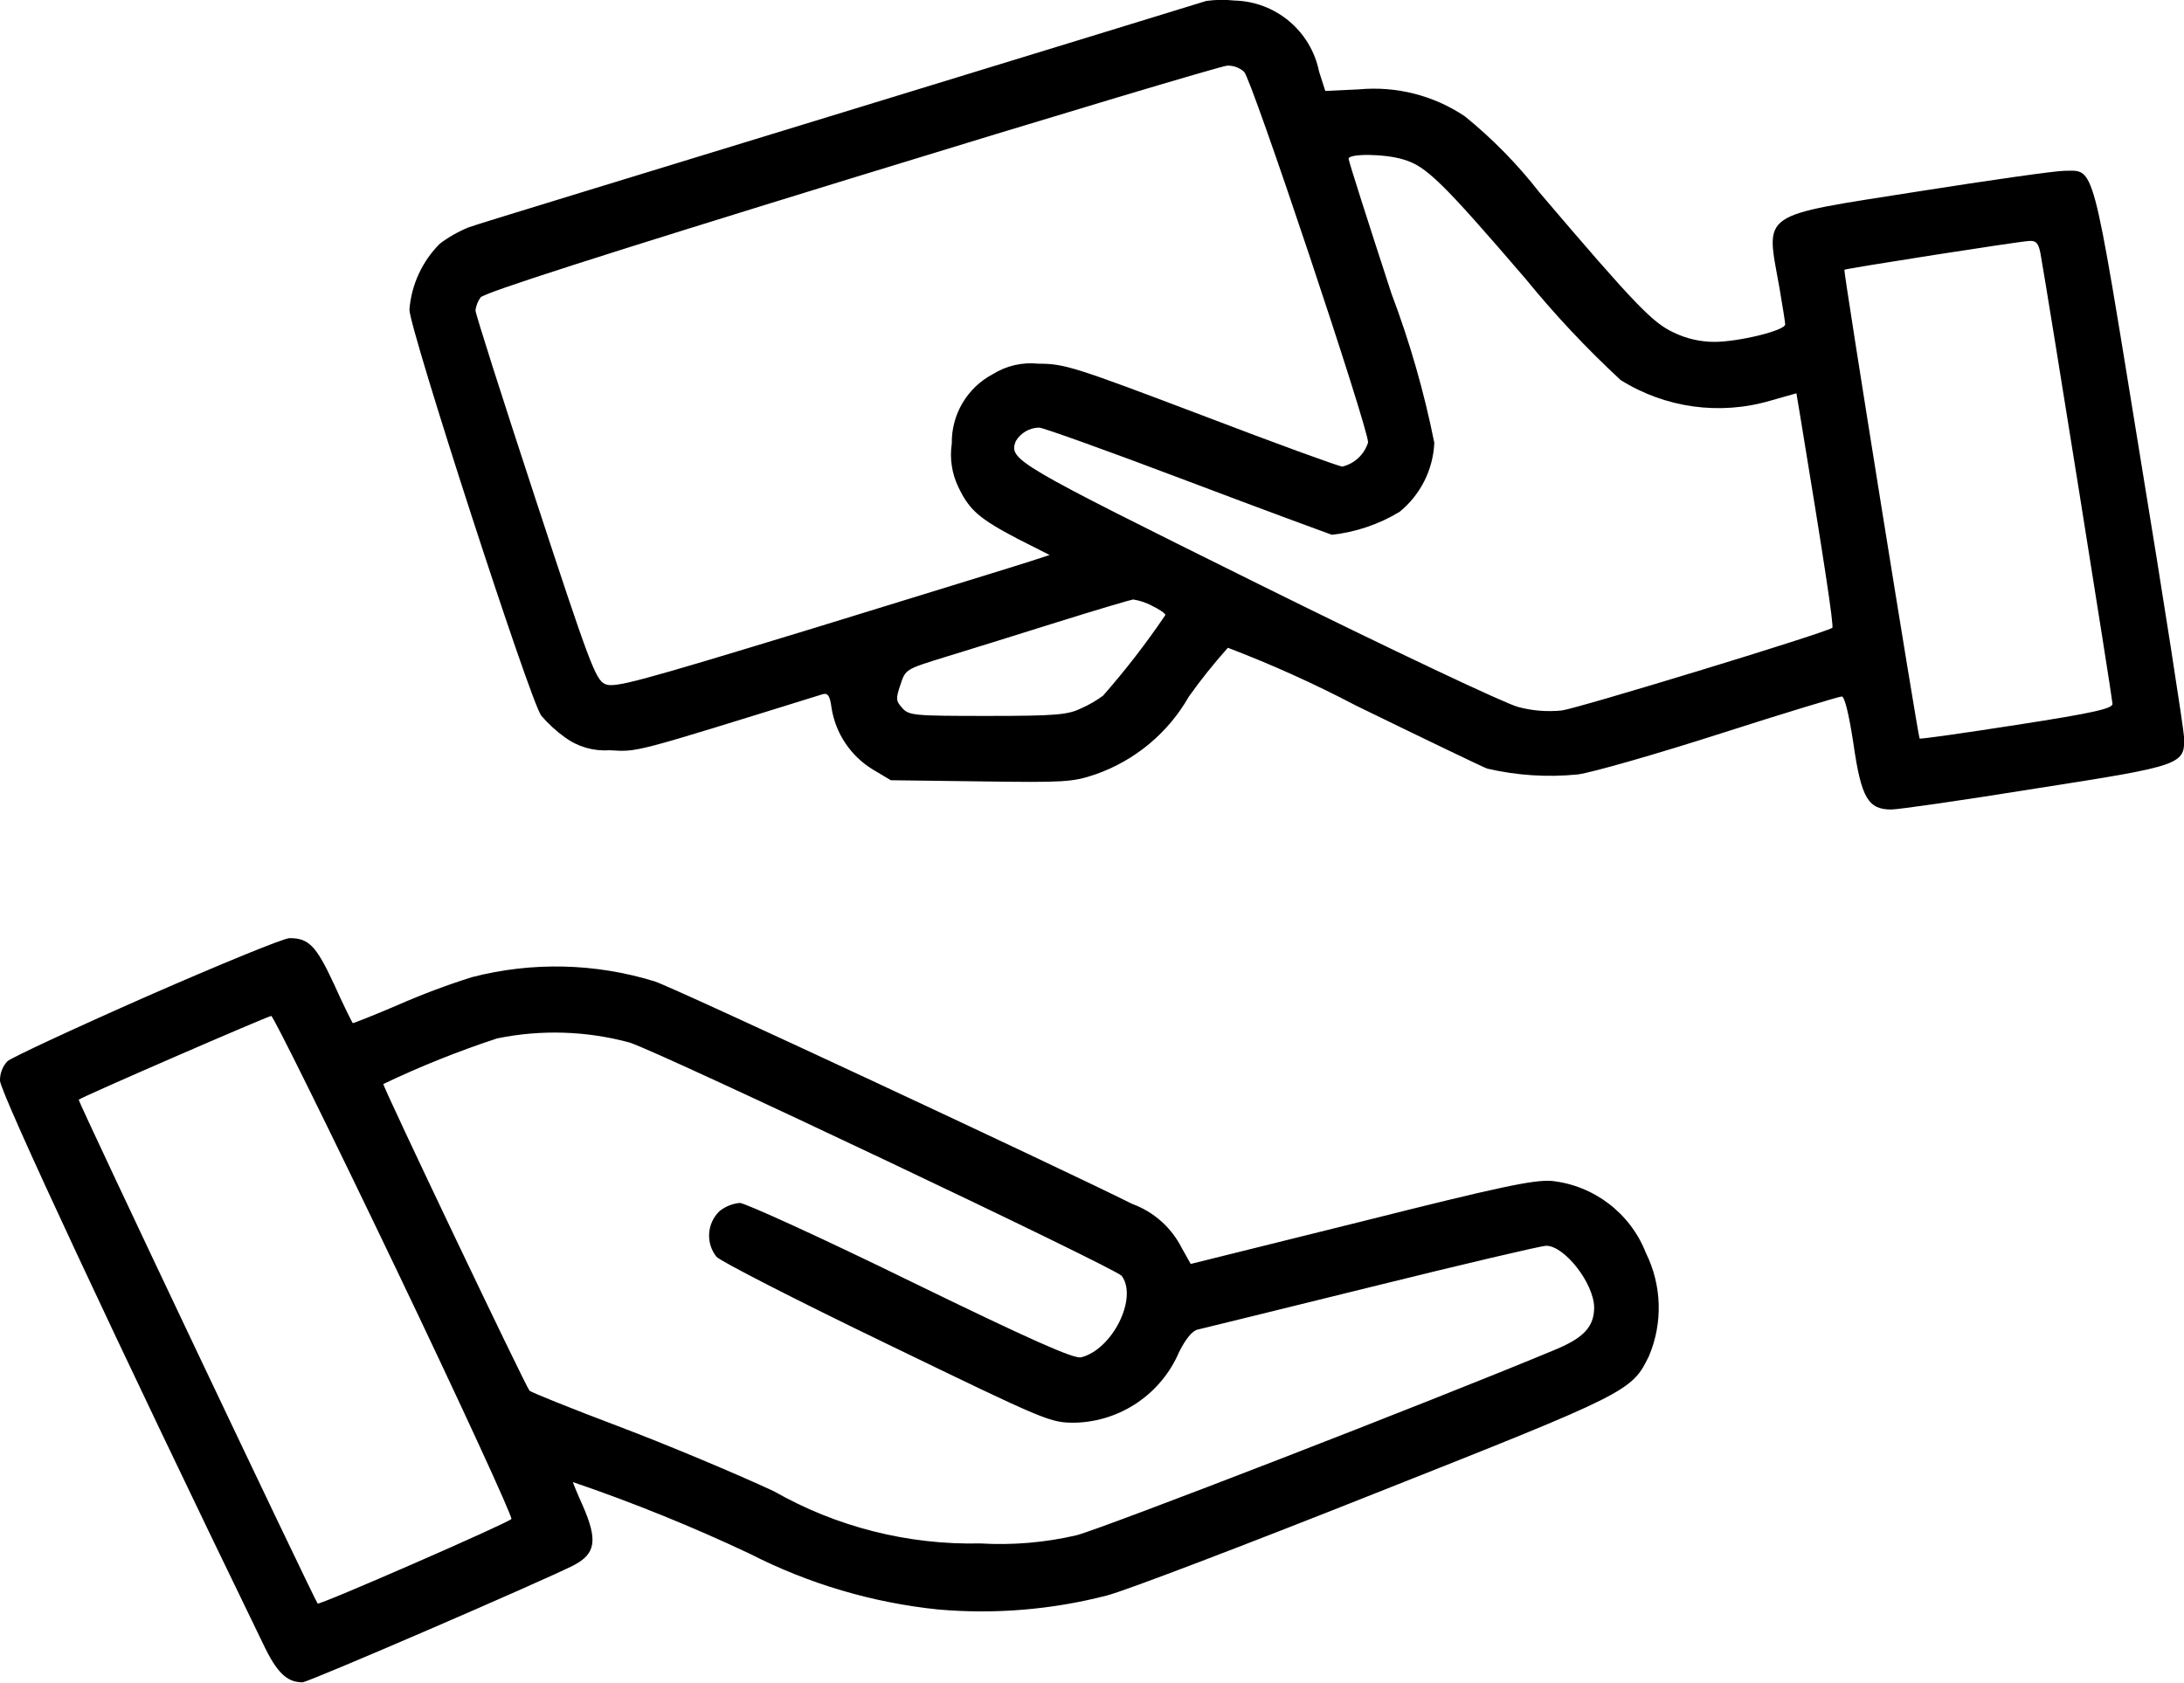
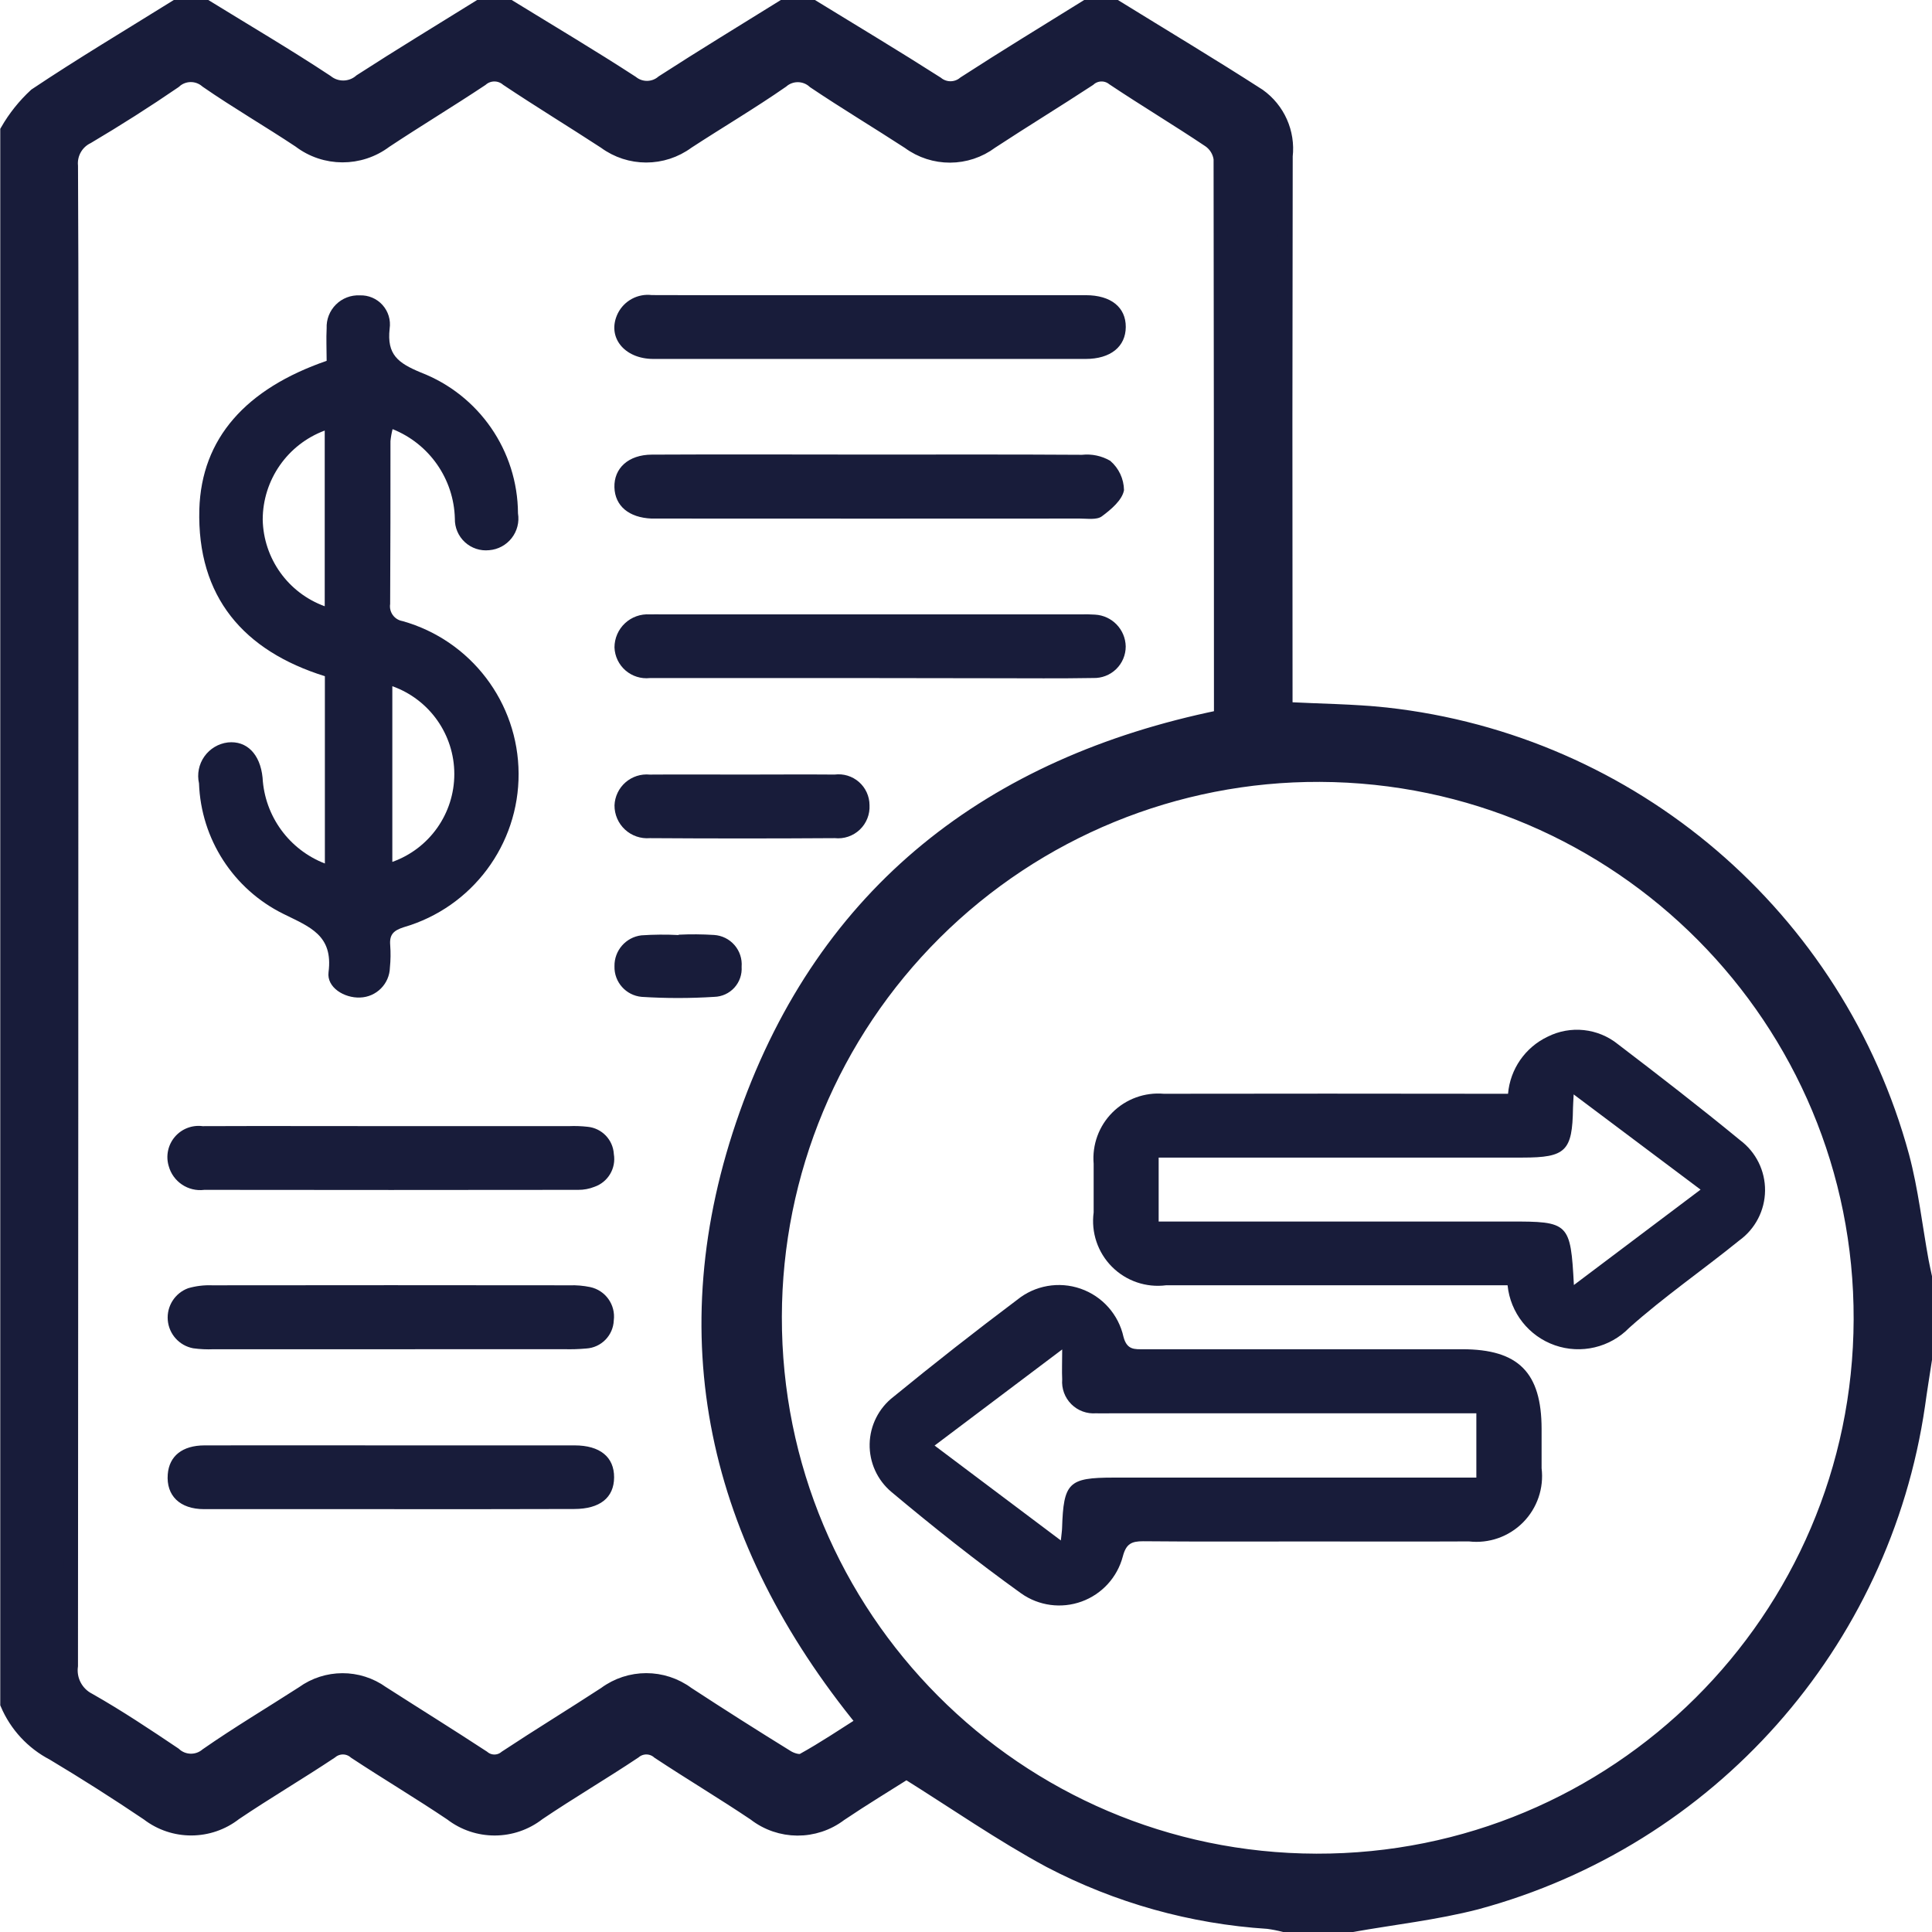
- <svg xmlns="http://www.w3.org/2000/svg" id="Buy_And_Sell_4x" data-name="Buy And Sell@4x" viewBox="0 0 56.062 43.196">
-   <path id="Path_44" data-name="Path 44" d="M125.46-431.715c-.05.02-4.242,1.3-9.3,2.852s-9.395,2.871-9.635,2.961a3.312,3.312,0,0,0-.74.42,2.692,2.692,0,0,0-.78,1.691c0,.5,3.092,10.035,3.382,10.425a3.45,3.45,0,0,0,.61.56,1.724,1.724,0,0,0,1.141.33c.75.04.52.1,5.483-1.441.13-.03.18.05.22.36a2.269,2.269,0,0,0,1.051,1.571l.47.28,2.311.03c2.141.03,2.351.02,2.941-.18a4.45,4.45,0,0,0,2.4-2,14.529,14.529,0,0,1,1-1.251,30.29,30.29,0,0,1,3.282,1.481c1.741.85,3.262,1.581,3.372,1.621a7.128,7.128,0,0,0,2.331.15c.37-.05,2.011-.52,3.662-1.05s3.042-.951,3.112-.951.18.43.3,1.221c.2,1.391.38,1.681.971,1.681.18,0,1.851-.24,3.712-.54,3.782-.59,3.832-.61,3.8-1.341-.01-.2-.51-3.452-1.131-7.224-1.241-7.634-1.151-7.3-1.941-7.294-.23,0-1.911.24-3.752.53-4.122.65-3.912.5-3.562,2.461.08.47.15.9.15.951,0,.16-1.2.45-1.821.45a2.4,2.4,0,0,1-1.041-.24c-.54-.25-.98-.7-3.442-3.592a12.061,12.061,0,0,0-1.921-1.961,4.184,4.184,0,0,0-2.721-.69l-.86.04-.16-.5a2.272,2.272,0,0,0-2.171-1.821A2.948,2.948,0,0,0,125.46-431.715Zm.971,1.821c.19.17,3.182,9.125,3.182,9.515a.92.92,0,0,1-.66.62c-.08,0-1.7-.59-3.612-1.321-3.272-1.241-3.522-1.321-4.192-1.321a1.84,1.84,0,0,0-1.171.27,1.976,1.976,0,0,0-1.051,1.781,1.914,1.914,0,0,0,.17,1.12c.28.59.54.81,1.511,1.321l.83.42-.49.16c-.27.09-2.781.86-5.573,1.721-4.592,1.4-5.113,1.541-5.353,1.431s-.41-.57-1.791-4.782c-.84-2.561-1.531-4.722-1.531-4.812a.73.73,0,0,1,.13-.33c.08-.12,3.182-1.111,9.525-3.062,5.173-1.591,9.515-2.891,9.645-2.891A.622.622,0,0,1,126.431-429.895Zm4.092,2.251c.58.17.991.57,3.132,3.062a25.381,25.381,0,0,0,2.441,2.6,4.727,4.727,0,0,0,3.842.53l.67-.19.11.66c.58,3.522.86,5.343.81,5.363-.27.16-6.543,2.071-6.943,2.121a3.109,3.109,0,0,1-1.121-.09c-.34-.09-3.222-1.451-6.653-3.151-6.273-3.112-6.423-3.192-6.243-3.672a.71.71,0,0,1,.6-.35c.1,0,1.8.61,3.782,1.361s3.672,1.371,3.732,1.391a4.257,4.257,0,0,0,1.741-.59,2.427,2.427,0,0,0,.89-1.771,24.3,24.3,0,0,0-1.1-3.832c-.6-1.841-1.1-3.4-1.1-3.462C129.112-427.8,130.043-427.793,130.523-427.643Zm16.348,2.4c.21,1.181,1.851,11.456,1.851,11.576s-.46.23-2.461.54c-1.351.21-2.471.37-2.491.35-.04-.05-1.961-12.006-1.931-12.036s4.492-.73,4.752-.74C146.761-425.562,146.821-425.492,146.871-425.242Zm-22.811,9.055c.19.09.35.2.35.24a20.843,20.843,0,0,1-1.6,2.071,2.975,2.975,0,0,1-.55.32c-.35.17-.63.2-2.411.2-1.881,0-2.021-.01-2.191-.2s-.17-.24-.05-.6c.13-.4.14-.4,1.141-.71.56-.17,1.841-.57,2.861-.89s1.9-.58,1.971-.59A1.514,1.514,0,0,1,124.06-416.188Z" transform="translate(-94.495 431.739)" fill="currentColor" />
-   <path id="Path_45" data-name="Path 45" d="M3.762-189.5C1.9-188.679.29-187.928.19-187.838a.712.712,0,0,0-.19.5c0,.29,3.042,6.813,6.753,14.457.35.74.61.99,1.011.99.15,0,6.143-2.591,6.953-3,.58-.3.63-.65.24-1.541-.14-.31-.25-.58-.25-.6a43.855,43.855,0,0,1,4.542,1.841,13.7,13.7,0,0,0,4.842,1.431,12.84,12.84,0,0,0,4.322-.36c.47-.12,3.562-1.3,6.883-2.621,6.513-2.581,6.593-2.621,7.034-3.532a3.178,3.178,0,0,0-.08-2.641,2.935,2.935,0,0,0-2.421-1.851c-.47-.03-1.291.14-4.912,1.051l-4.352,1.081-.23-.41a2.314,2.314,0,0,0-1.271-1.131c-1.921-.96-11.736-5.543-12.256-5.713a8.6,8.6,0,0,0-4.692-.11,18.611,18.611,0,0,0-1.891.71c-.63.27-1.161.48-1.171.47s-.24-.46-.48-1c-.46-.991-.65-1.181-1.141-1.181C7.284-191,5.633-190.32,3.762-189.5Zm6.373,6.923c1.691,3.532,3.032,6.453,2.992,6.493-.1.11-4.932,2.221-4.973,2.171-.08-.09-6.163-12.906-6.133-12.937.07-.07,4.842-2.141,4.942-2.151C7.014-189,8.444-186.108,10.135-182.576Zm6.023-5.743c.92.31,12.486,5.8,12.636,5.993.42.57-.24,1.891-1.041,2.091-.18.05-1.321-.46-4.382-1.951C21.1-183.3,19.12-184.2,18.99-184.2a.991.991,0,0,0-.52.21.873.873,0,0,0-.08,1.171c.09.11,2.061,1.121,4.362,2.231,4.172,2.021,4.2,2.031,4.852,2.031a2.988,2.988,0,0,0,2.661-1.811c.17-.34.34-.55.48-.58.12-.03,2.131-.52,4.472-1.1S39.57-183.1,39.69-183.1c.47,0,1.221.96,1.231,1.581,0,.5-.27.79-1.031,1.1-3.192,1.331-11.566,4.572-12.256,4.752a8.632,8.632,0,0,1-2.471.21,10.239,10.239,0,0,1-5.3-1.341c-.99-.46-2.781-1.211-4-1.671s-2.231-.87-2.271-.91c-.09-.09-3.792-7.854-3.752-7.874a24.516,24.516,0,0,1,2.921-1.171A7.354,7.354,0,0,1,16.158-188.319Z" transform="translate(0 215.086)" fill="currentColor" />
+ <svg xmlns="http://www.w3.org/2000/svg" viewBox="0 0 66.451 66.451">
+   <g id="Group_3444" data-name="Group 3444" transform="translate(-1476.5 -161.203)">
+     <path id="Path_11597" data-name="Path 11597" d="M1514.878,161.453c1.639,1.012,3.29,2,4.911,3.044a2.237,2.237,0,0,1,.924,2.074q-.018,9.141-.006,18.282v.744c1.2.063,2.337.069,3.459.189a20.753,20.753,0,0,1,17.753,15.187c.314,1.174.448,2.4.667,3.6.034.185.077.368.115.551v2.834c-.08.525-.166,1.048-.238,1.574a20.822,20.822,0,0,1-15.184,17.1c-1.4.361-2.856.522-4.285.775h-2.319a4.766,4.766,0,0,0-.562-.11,18.755,18.755,0,0,1-7.5-2.1c-1.67-.9-3.235-1.993-4.936-3.056-.662.42-1.488.919-2.286,1.457a2.4,2.4,0,0,1-2.929-.017c-1.086-.729-2.209-1.4-3.3-2.121a.654.654,0,0,0-.851-.01c-1.088.726-2.218,1.388-3.3,2.119a2.433,2.433,0,0,1-2.985.009c-1.085-.73-2.211-1.4-3.3-2.118a.656.656,0,0,0-.851-.011c-1.088.725-2.218,1.388-3.3,2.118a2.432,2.432,0,0,1-2.985.01q-1.6-1.079-3.257-2.071a3.424,3.424,0,0,1-1.574-1.7V165.7a5.167,5.167,0,0,1,.974-1.219c1.578-1.055,3.211-2.028,4.823-3.032h1.031c1.382.851,2.782,1.674,4.136,2.568a.927.927,0,0,0,1.192-.024c1.345-.869,2.715-1.7,4.075-2.545h1.031c1.4.861,2.815,1.7,4.2,2.6a.848.848,0,0,0,1.08-.015c1.362-.881,2.75-1.723,4.127-2.58h1.031c1.42.871,2.849,1.727,4.253,2.624a.761.761,0,0,0,.97-.008c1.379-.894,2.784-1.748,4.18-2.616Zm-8.652,59c-5.138-6.285-6.766-13.277-4.046-20.928s8.408-12.034,16.291-13.65a1.551,1.551,0,0,0,.033-.212q0-9.5-.013-19a.926.926,0,0,0-.39-.635c-1.086-.728-2.208-1.4-3.3-2.129a.663.663,0,0,0-.854.025c-1.112.729-2.248,1.422-3.359,2.151a2.366,2.366,0,0,1-2.823.01c-1.076-.7-2.183-1.364-3.251-2.082a.85.85,0,0,0-1.131-.016c-1.056.733-2.167,1.388-3.244,2.091a2.38,2.38,0,0,1-2.826,0c-1.114-.727-2.25-1.419-3.356-2.157a.7.7,0,0,0-.912.006c-1.089.724-2.211,1.4-3.3,2.122a2.43,2.43,0,0,1-2.936-.01c-1.053-.7-2.151-1.336-3.191-2.055a.845.845,0,0,0-1.13.018c-.973.666-1.97,1.3-2.983,1.9a1.02,1.02,0,0,0-.572,1.014c.023,4.465.013,8.929.013,13.394q0,19.093-.014,38.186a1.154,1.154,0,0,0,.623,1.186c1.006.571,1.972,1.215,2.933,1.861a.855.855,0,0,0,1.134.026c1.073-.747,2.2-1.417,3.3-2.126a2.321,2.321,0,0,1,2.713-.006c1.155.741,2.322,1.465,3.47,2.217a.622.622,0,0,0,.8,0c1.127-.745,2.281-1.449,3.412-2.187a2.37,2.37,0,0,1,2.823,0q1.7,1.111,3.422,2.174c.156.1.434.186.56.113C1504.845,221.354,1505.537,220.889,1506.226,220.45Zm-3.084-13.962a18.682,18.682,0,1,0,18.752-18.645A18.678,18.678,0,0,0,1503.142,206.488Z" fill="#181c3a" stroke="#181c3a" stroke-width="0.5" fill-rule="evenodd" />
+     <path id="Path_11598" data-name="Path 11598" d="M1519.528,221.39c0-.393-.019-.757,0-1.119a1.088,1.088,0,0,1,1.14-1.133,1,1,0,0,1,1.027,1.144c-.1.893.284,1.181,1.07,1.508a5.221,5.221,0,0,1,3.344,4.846,1.092,1.092,0,0,1-.992,1.267,1.068,1.068,0,0,1-1.179-1.085,3.406,3.406,0,0,0-2.142-3.079,2.7,2.7,0,0,0-.073.413c0,1.867,0,3.734-.011,5.6a.516.516,0,0,0,.425.589,5.475,5.475,0,0,1,.047,10.528c-.355.113-.5.253-.47.617a4.477,4.477,0,0,1-.01.772,1.06,1.06,0,0,1-1.03,1.031c-.539.022-1.148-.347-1.081-.871.165-1.277-.647-1.556-1.555-2.007a5.212,5.212,0,0,1-2.9-4.488,1.161,1.161,0,0,1,.992-1.408c.649-.068,1.112.4,1.194,1.21a3.363,3.363,0,0,0,2.143,2.954v-6.442c-2.788-.87-4.4-2.722-4.318-5.74C1515.223,224.054,1516.75,222.349,1519.528,221.39Zm2.259,11.191v6.043a3.207,3.207,0,0,0,0-6.043Zm-2.325-2.749v-6.044a3.274,3.274,0,0,0-2.133,3.064A3.239,3.239,0,0,0,1519.462,229.831Z" transform="translate(-31.793 -47.776)" fill="#181c3a" fill-rule="evenodd" />
+     <path id="Path_11599" data-name="Path 11599" d="M1607.141,251.012c2.424,0,4.847-.008,7.27.008a1.592,1.592,0,0,1,.971.206,1.356,1.356,0,0,1,.474,1.01c-.06.341-.446.667-.762.9-.174.13-.5.077-.753.077q-7.206.005-14.412,0c-.107,0-.215,0-.322,0-.78-.032-1.258-.434-1.278-1.072-.02-.659.48-1.123,1.284-1.127C1602.123,251,1604.632,251.012,1607.141,251.012Z" transform="translate(-100.696 -74.174)" fill="#181c3a" fill-rule="evenodd" />
+     <path id="Path_11600" data-name="Path 11600" d="M1607.117,219.084q3.7,0,7.4,0c.865,0,1.378.416,1.375,1.093s-.523,1.1-1.381,1.1q-7.432,0-14.863,0c-1.025,0-1.618-.773-1.226-1.57a1.153,1.153,0,0,1,1.168-.627C1602.1,219.089,1604.608,219.084,1607.117,219.084Z" transform="translate(-100.671 -47.728)" fill="#181c3a" fill-rule="evenodd" />
+     <path id="Path_11601" data-name="Path 11601" d="M1607.078,285.18c-2.509,0-5.019,0-7.528,0a1.1,1.1,0,0,1-1.217-1.053,1.139,1.139,0,0,1,1.214-1.137c.15-.006.3,0,.45,0h14.348a4.93,4.93,0,0,1,.514.008,1.117,1.117,0,0,1,1.058,1.094,1.084,1.084,0,0,1-1.119,1.086c-1.136.02-2.273.008-3.41.008Z" transform="translate(-100.698 -100.655)" fill="#181c3a" fill-rule="evenodd" />
+     <path id="Path_11602" data-name="Path 11602" d="M1516.476,451.605c-2.122,0-4.243,0-6.365,0-.838,0-1.309-.467-1.251-1.2.05-.626.5-.991,1.264-.993,2.143-.006,4.286,0,6.429,0q3.15,0,6.3,0c.874,0,1.362.4,1.359,1.1s-.49,1.087-1.371,1.088Q1519.659,451.609,1516.476,451.605Z" transform="translate(-26.59 -238.495)" fill="#181c3a" fill-rule="evenodd" />
+     <path id="Path_11603" data-name="Path 11603" d="M1516.5,385.48q3.054,0,6.107,0a4.183,4.183,0,0,1,.642.023,1,1,0,0,1,.9.939,1.012,1.012,0,0,1-.666,1.125,1.477,1.477,0,0,1-.562.105q-6.428.009-12.857,0a1.123,1.123,0,0,1-1.227-.824,1.073,1.073,0,0,1,1.168-1.367C1512.167,385.472,1514.331,385.481,1516.5,385.48Z" transform="translate(-26.536 -185.544)" fill="#181c3a" fill-rule="evenodd" />
+     <path id="Path_11604" data-name="Path 11604" d="M1516.571,419.558q-3.059,0-6.118,0a3.922,3.922,0,0,1-.706-.033,1.075,1.075,0,0,1-.172-2.066,2.612,2.612,0,0,1,.823-.1q6.15-.008,12.3,0a3,3,0,0,1,.7.06,1.037,1.037,0,0,1,.816,1.147,1.009,1.009,0,0,1-.95.967,6.447,6.447,0,0,1-.772.023Q1519.533,419.559,1516.571,419.558Z" transform="translate(-26.603 -211.948)" fill="#181c3a" fill-rule="evenodd" />
+     <path id="Path_11605" data-name="Path 11605" d="M1602.757,315.079c1.049,0,2.1-.009,3.148,0a1.065,1.065,0,0,1,1.2,1.052,1.082,1.082,0,0,1-1.194,1.135q-3.181.021-6.361,0a1.123,1.123,0,0,1-1.216-1.13,1.106,1.106,0,0,1,1.211-1.056C1600.615,315.071,1601.686,315.08,1602.757,315.079Z" transform="translate(-100.698 -127.235)" fill="#181c3a" fill-rule="evenodd" />
+     <path id="Path_11606" data-name="Path 11606" d="M1600.541,347.094a10.929,10.929,0,0,1,1.219.009,1.015,1.015,0,0,1,.948,1.095.968.968,0,0,1-.939,1.034,19.84,19.84,0,0,1-2.5,0,1.027,1.027,0,0,1-.934-1.053,1.051,1.051,0,0,1,.925-1.063,10.712,10.712,0,0,1,1.282-.01Z" transform="translate(-100.7 -153.742)" fill="#181c3a" fill-rule="evenodd" />
+     <path id="Path_11607" data-name="Path 11607" d="M1708.509,374.967h-4.531c-2.4,0-4.808,0-7.213,0a2.227,2.227,0,0,1-2.493-2.505c0-.558,0-1.116,0-1.674a2.228,2.228,0,0,1,2.411-2.408q5.635-.009,11.27,0h.572a2.4,2.4,0,0,1,1.356-1.96,2.246,2.246,0,0,1,2.428.259c1.416,1.08,2.825,2.17,4.2,3.3a2.14,2.14,0,0,1-.034,3.449c-1.25,1.013-2.583,1.931-3.78,3A2.446,2.446,0,0,1,1708.509,374.967Zm2.281-.009,4.357-3.281-4.365-3.275c-.013.261-.021.367-.023.473-.021,1.474-.247,1.7-1.734,1.7h-12.517v2.2h12.067C1710.624,372.768,1710.676,372.816,1710.79,374.958Z" transform="translate(-180.156 -169.557)" fill="#181c3a" fill-rule="evenodd" />
+     <path id="Path_11608" data-name="Path 11608" d="M1664.472,426.156c-1.888,0-3.776.01-5.664-.008-.4,0-.586.086-.7.52a2.264,2.264,0,0,1-3.5,1.272c-1.531-1.1-3.013-2.276-4.459-3.487a2.1,2.1,0,0,1,.067-3.271q2.091-1.711,4.253-3.335a2.277,2.277,0,0,1,3.662,1.274c.122.457.385.423.709.423q5.471,0,10.942,0c1.932,0,2.727.8,2.729,2.74,0,.451,0,.9,0,1.352a2.259,2.259,0,0,1-2.5,2.518C1668.162,426.163,1666.317,426.156,1664.472,426.156Zm5.795-4.409h-12.5c-.193,0-.387.007-.579,0a1.083,1.083,0,0,1-1.166-1.167c-.014-.291,0-.582,0-1.029l-4.389,3.306,4.343,3.264c.022-.223.039-.323.042-.424.05-1.566.223-1.737,1.764-1.738h12.485Z" transform="translate(-142.988 -211.934)" fill="#181c3a" fill-rule="evenodd" />
+   </g>
</svg>
